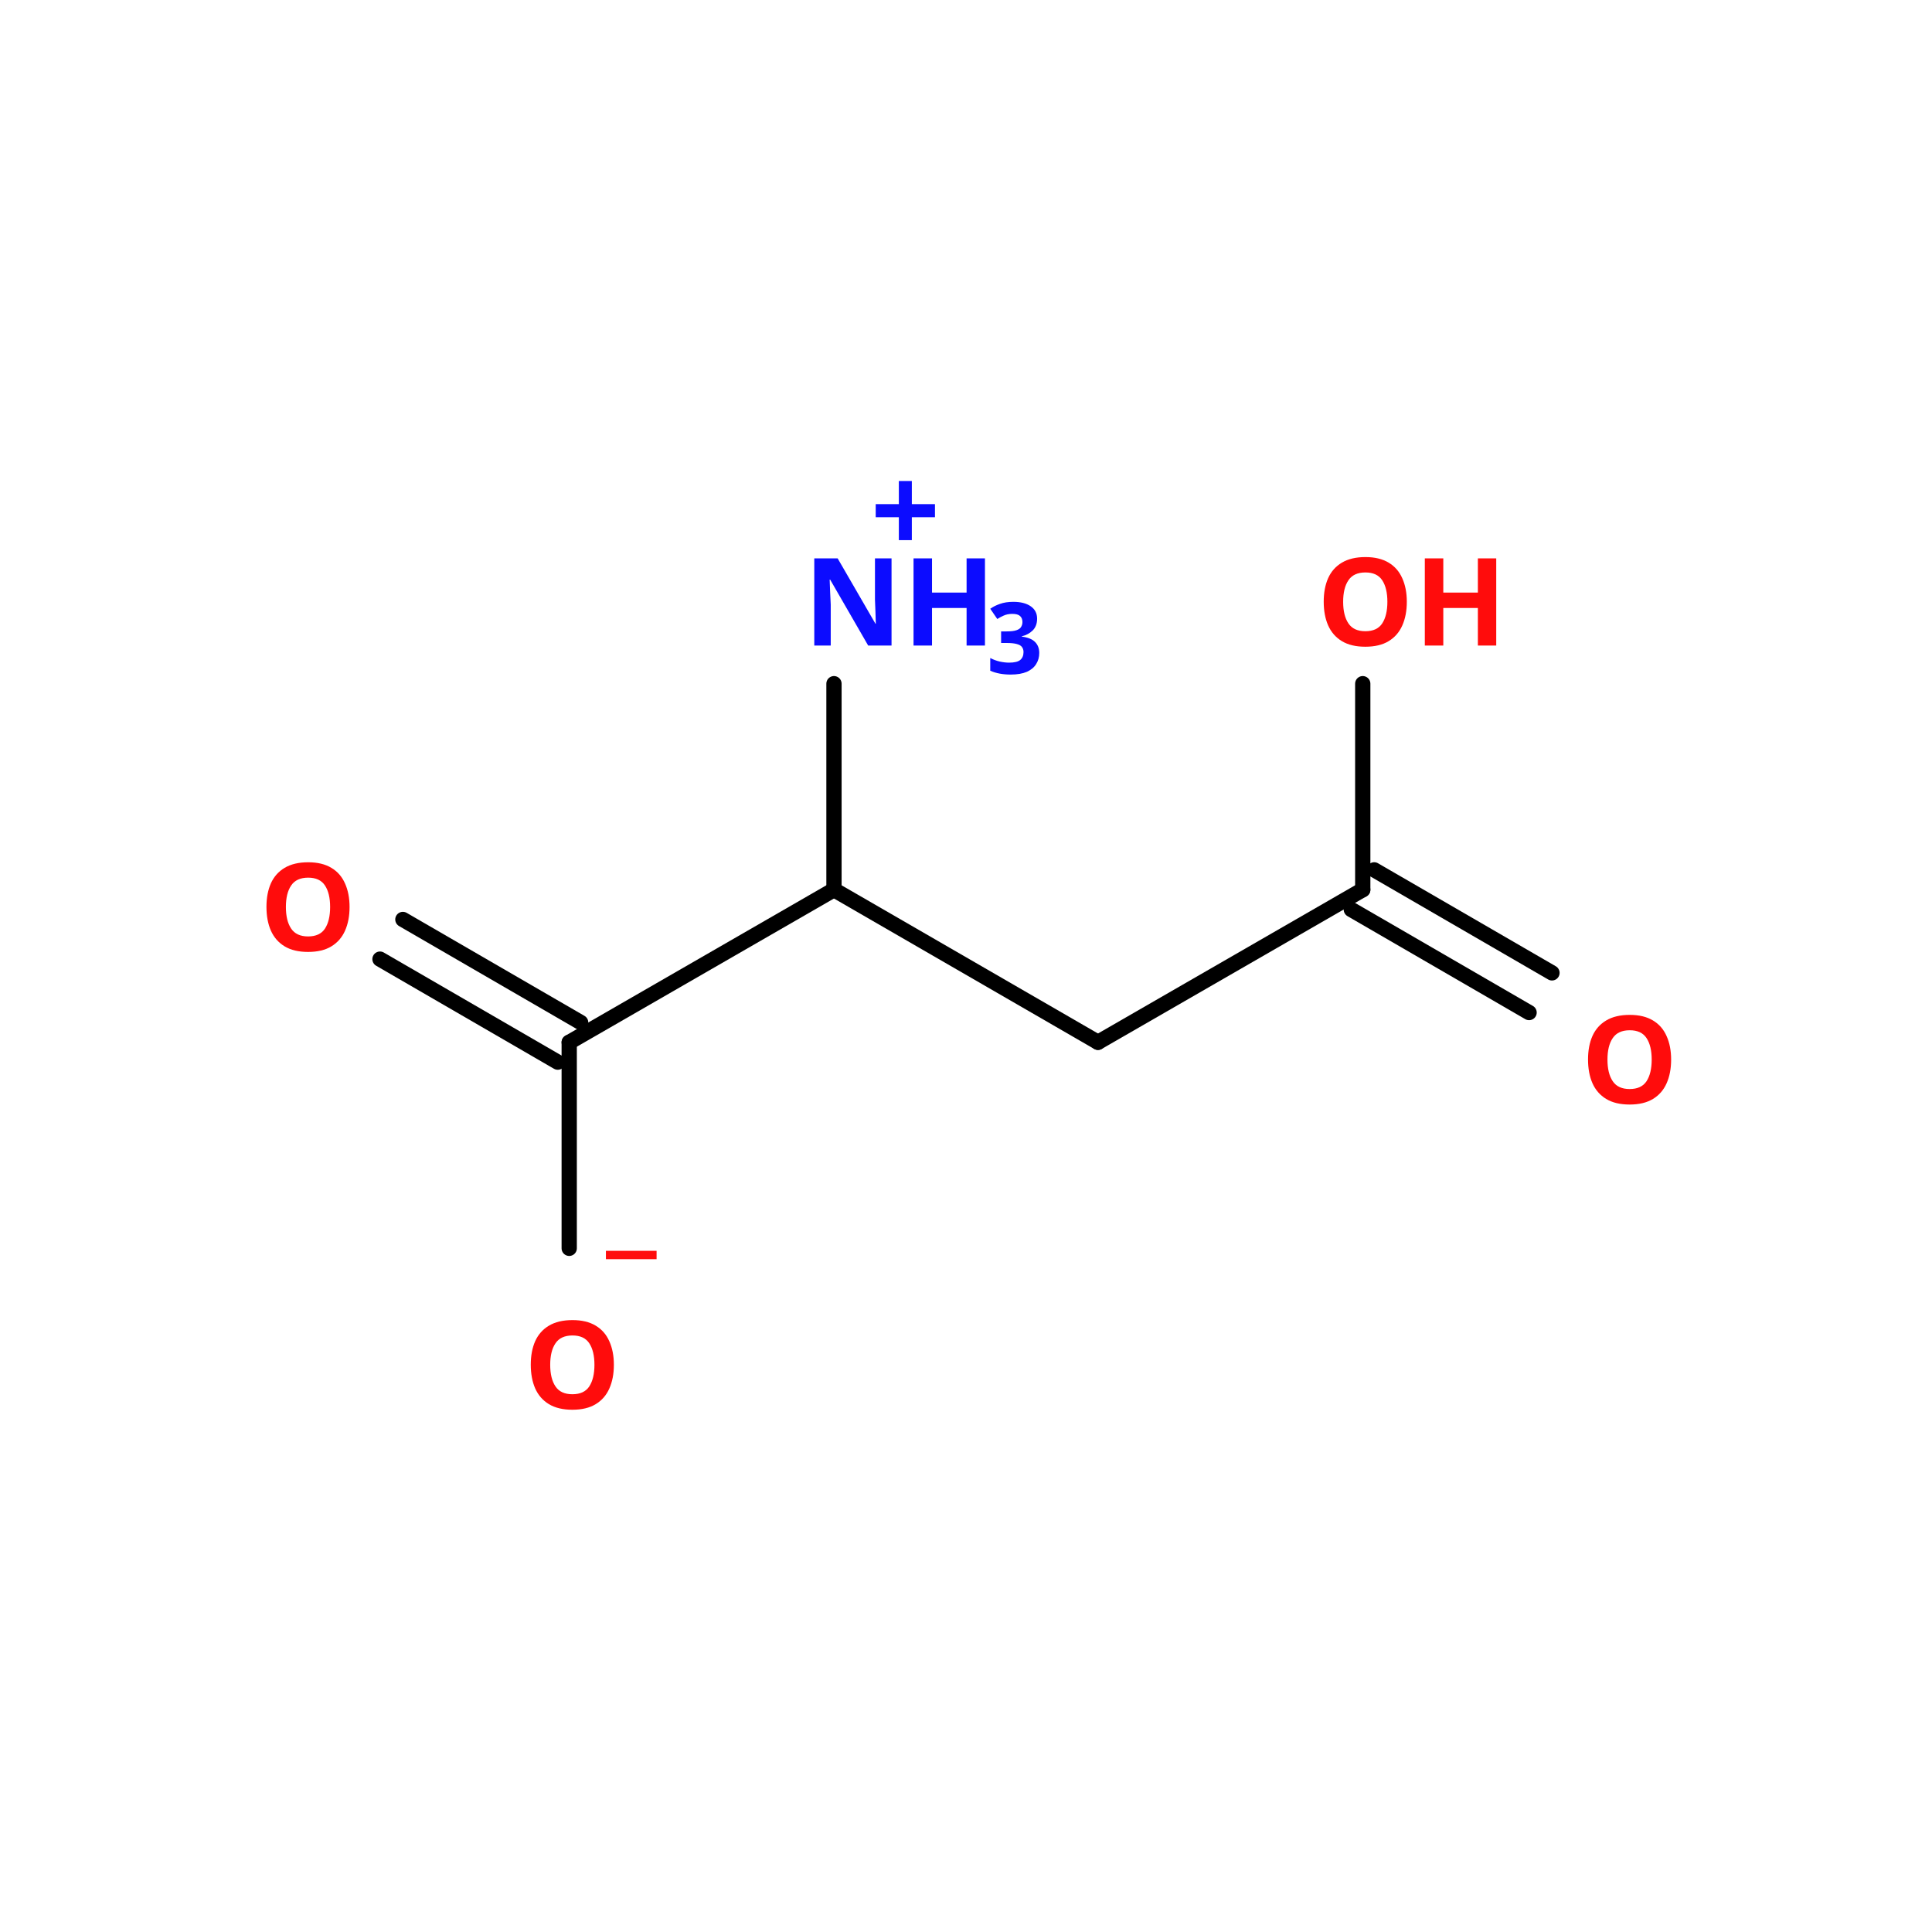
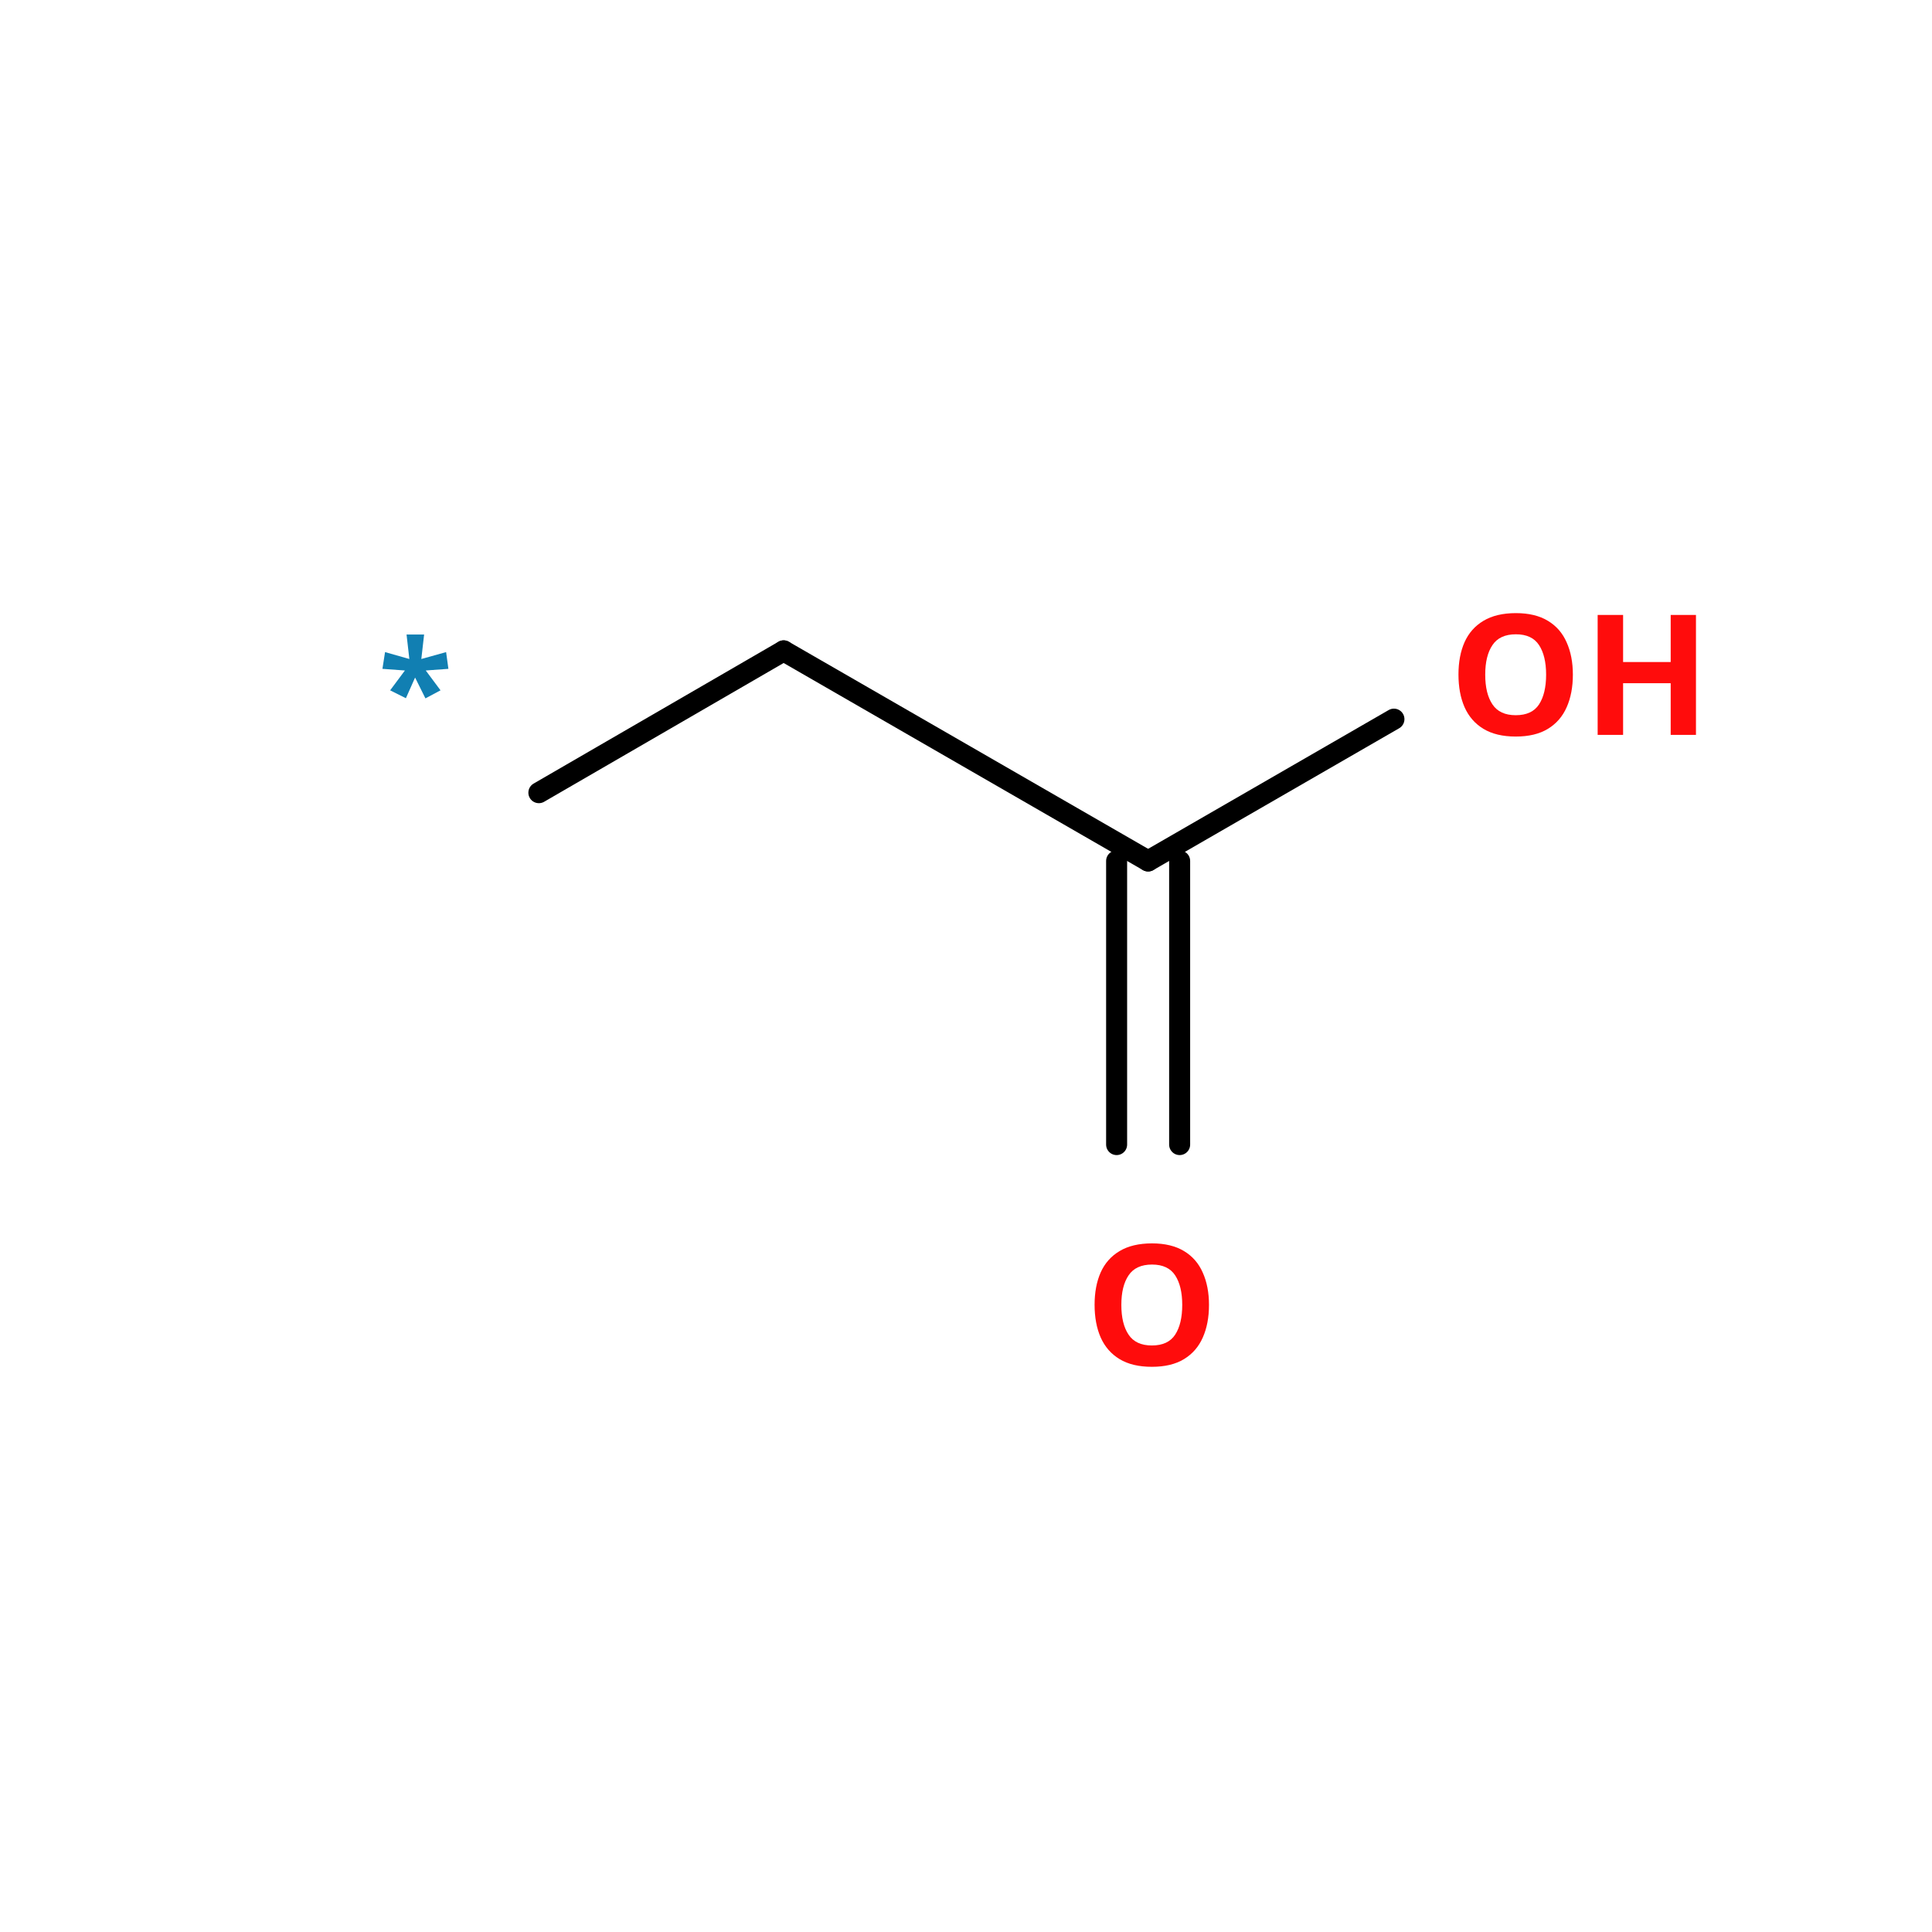
<svg xmlns="http://www.w3.org/2000/svg" version="1.1" id="topsvg" x="0" y="0" width="200px" height="200px" viewBox="0 0 100 100">
  <rect x="0" y="0" width="100" height="100" fill="white" />
  <g transform="translate(0,0)">
-     <svg width="100" height="100" x="0" y="0" viewBox="0 0 253.205 180" font-family="sans-serif" stroke="rgb(0,0,0)" stroke-width="2" stroke-linecap="round">
-       <line x1="109.3" y1="53.0" x2="109.3" y2="80.0" opacity="1.0" stroke="rgb(0,0,0)" stroke-width="2.0" />
-       <line x1="109.3" y1="80.0" x2="74.6" y2="100.0" opacity="1.0" stroke="rgb(0,0,0)" stroke-width="2.0" />
-       <line x1="73.1" y1="102.6" x2="49.8" y2="89.1" opacity="1.0" stroke="rgb(0,0,0)" stroke-width="2.0" />
-       <line x1="76.1" y1="97.4" x2="52.8" y2="83.9" opacity="1.0" stroke="rgb(0,0,0)" stroke-width="2.0" />
-       <line x1="74.6" y1="100.0" x2="74.6" y2="127.0" opacity="1.0" stroke="rgb(0,0,0)" stroke-width="2.0" />
-       <line x1="109.3" y1="80.0" x2="143.9" y2="100.0" opacity="1.0" stroke="rgb(0,0,0)" stroke-width="2.0" />
-       <line x1="143.9" y1="100.0" x2="178.6" y2="80.0" opacity="1.0" stroke="rgb(0,0,0)" stroke-width="2.0" />
-       <line x1="180.1" y1="77.4" x2="203.4" y2="90.9" opacity="1.0" stroke="rgb(0,0,0)" stroke-width="2.0" />
-       <line x1="177.1" y1="82.6" x2="200.4" y2="96.1" opacity="1.0" stroke="rgb(0,0,0)" stroke-width="2.0" />
-       <line x1="178.6" y1="80.0" x2="178.6" y2="53.0" opacity="1.0" stroke="rgb(0,0,0)" stroke-width="2.0" />
-       <text x="114.082" y="35.968" fill="rgb(12,12,255)" stroke-width="0" font-weight="bold" font-size="16">+</text>
-       <text x="105.282" y="48" fill="rgb(12,12,255)" stroke-width="0" font-weight="bold" font-size="16">NH</text>
-       <text x="129.282" y="51.68" fill="rgb(12,12,255)" stroke-width="0" font-weight="bold" font-size="13">3</text>
-       <text x="34" y="88" fill="rgb(255,12,12)" stroke-width="0" font-weight="bold" font-size="16">O</text>
-       <text x="79.441" y="125.888" fill="rgb(255,12,12)" stroke-width="0" font-weight="bold" font-size="16">_</text>
-       <text x="68.641" y="148" fill="rgb(255,12,12)" stroke-width="0" font-weight="bold" font-size="16">O</text>
-       <text x="207.205" y="108" fill="rgb(255,12,12)" stroke-width="0" font-weight="bold" font-size="16">O</text>
-       <text x="172.564" y="48" fill="rgb(255,12,12)" stroke-width="0" font-weight="bold" font-size="16">OH</text>
+     <svg width="100" height="100" x="0" y="0" viewBox="0 0 183.923 140" font-family="sans-serif" stroke="rgb(0,0,0)" stroke-width="2" stroke-linecap="round">
+       <line x1="106.3" y1="87.0" x2="106.3" y2="60.0" opacity="1.0" stroke="rgb(0,0,0)" stroke-width="2.0" />
+       <line x1="112.3" y1="87.0" x2="112.3" y2="60.0" opacity="1.0" stroke="rgb(0,0,0)" stroke-width="2.0" />
+       <line x1="109.3" y1="60.0" x2="132.7" y2="46.5" opacity="1.0" stroke="rgb(0,0,0)" stroke-width="2.0" />
+       <line x1="109.3" y1="60.0" x2="74.6" y2="40.0" opacity="1.0" stroke="rgb(0,0,0)" stroke-width="2.0" />
+       <line x1="74.6" y1="40.0" x2="51.3" y2="53.5" opacity="1.0" stroke="rgb(0,0,0)" stroke-width="2.0" />
+       <text x="103.282" y="108" fill="rgb(255,12,12)" stroke-width="0" font-weight="bold" font-size="16">O</text>
+       <text x="137.923" y="48" fill="rgb(255,12,12)" stroke-width="0" font-weight="bold" font-size="16">OH</text>
+       <text x="36" y="48.32" fill="rgb(17,127,178)" stroke-width="0" font-weight="bold" font-size="13">*</text>
    </svg>
  </g>
  <text font-size="18" fill="black" font-family="sans-serif" x="10" y="20" />
</svg>
